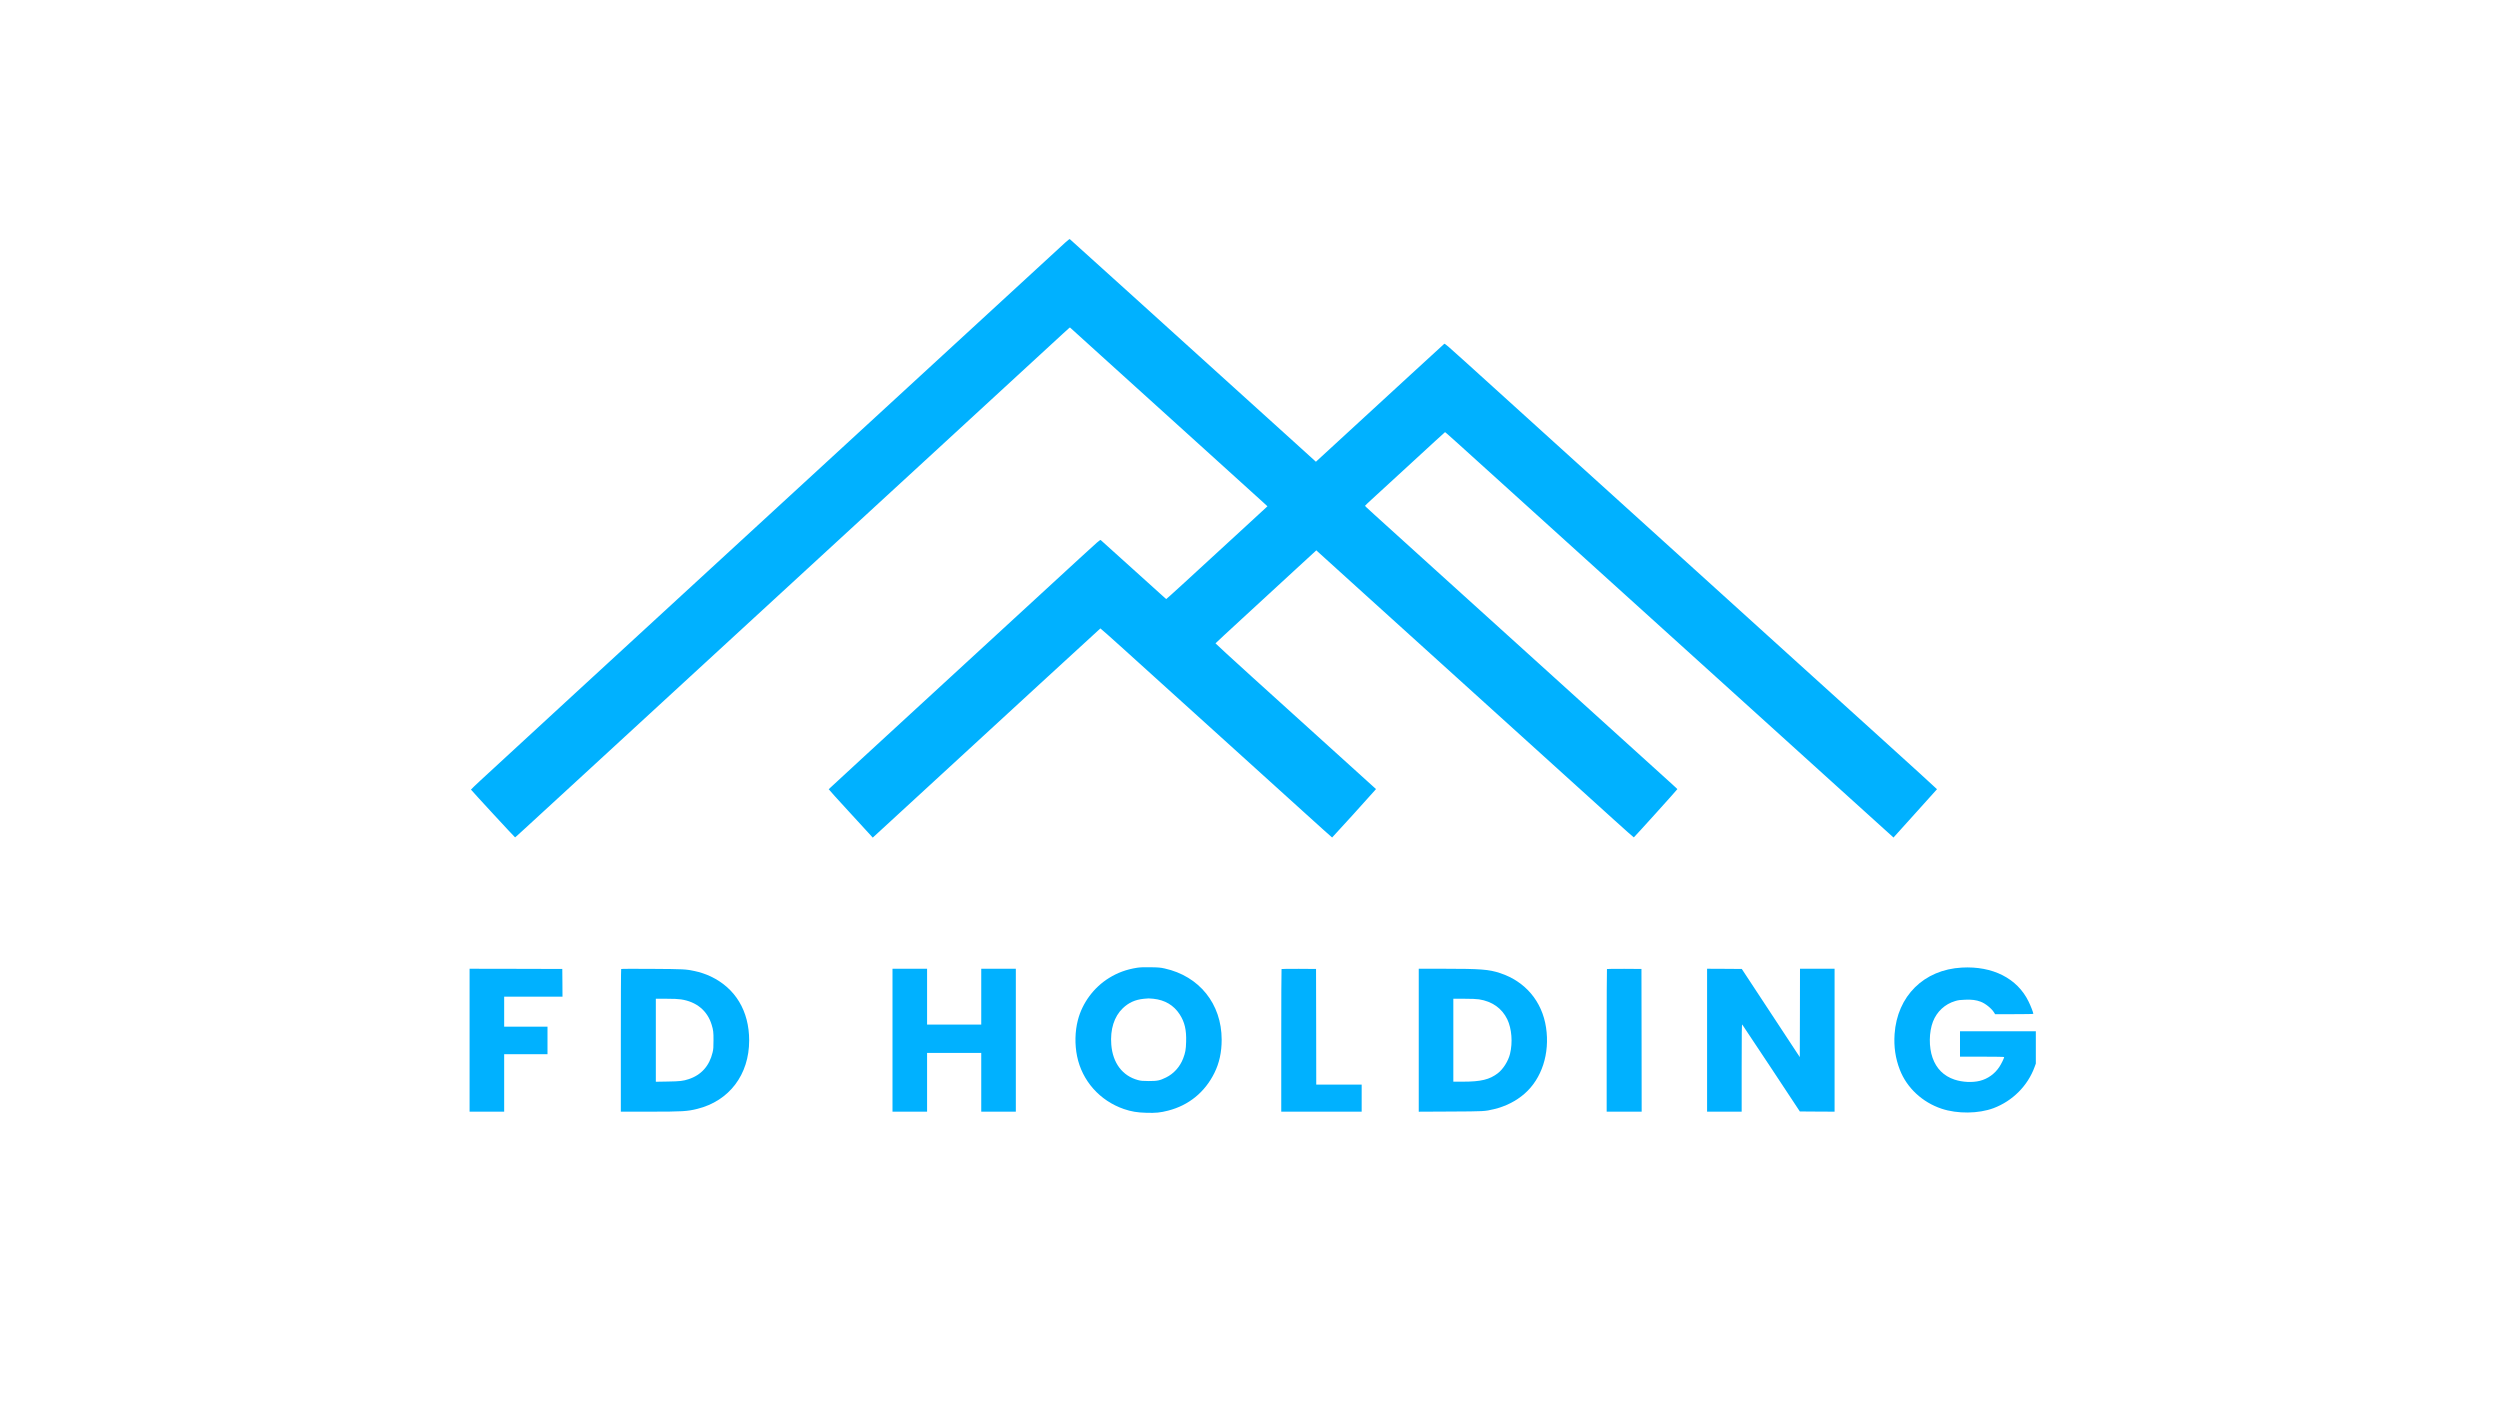
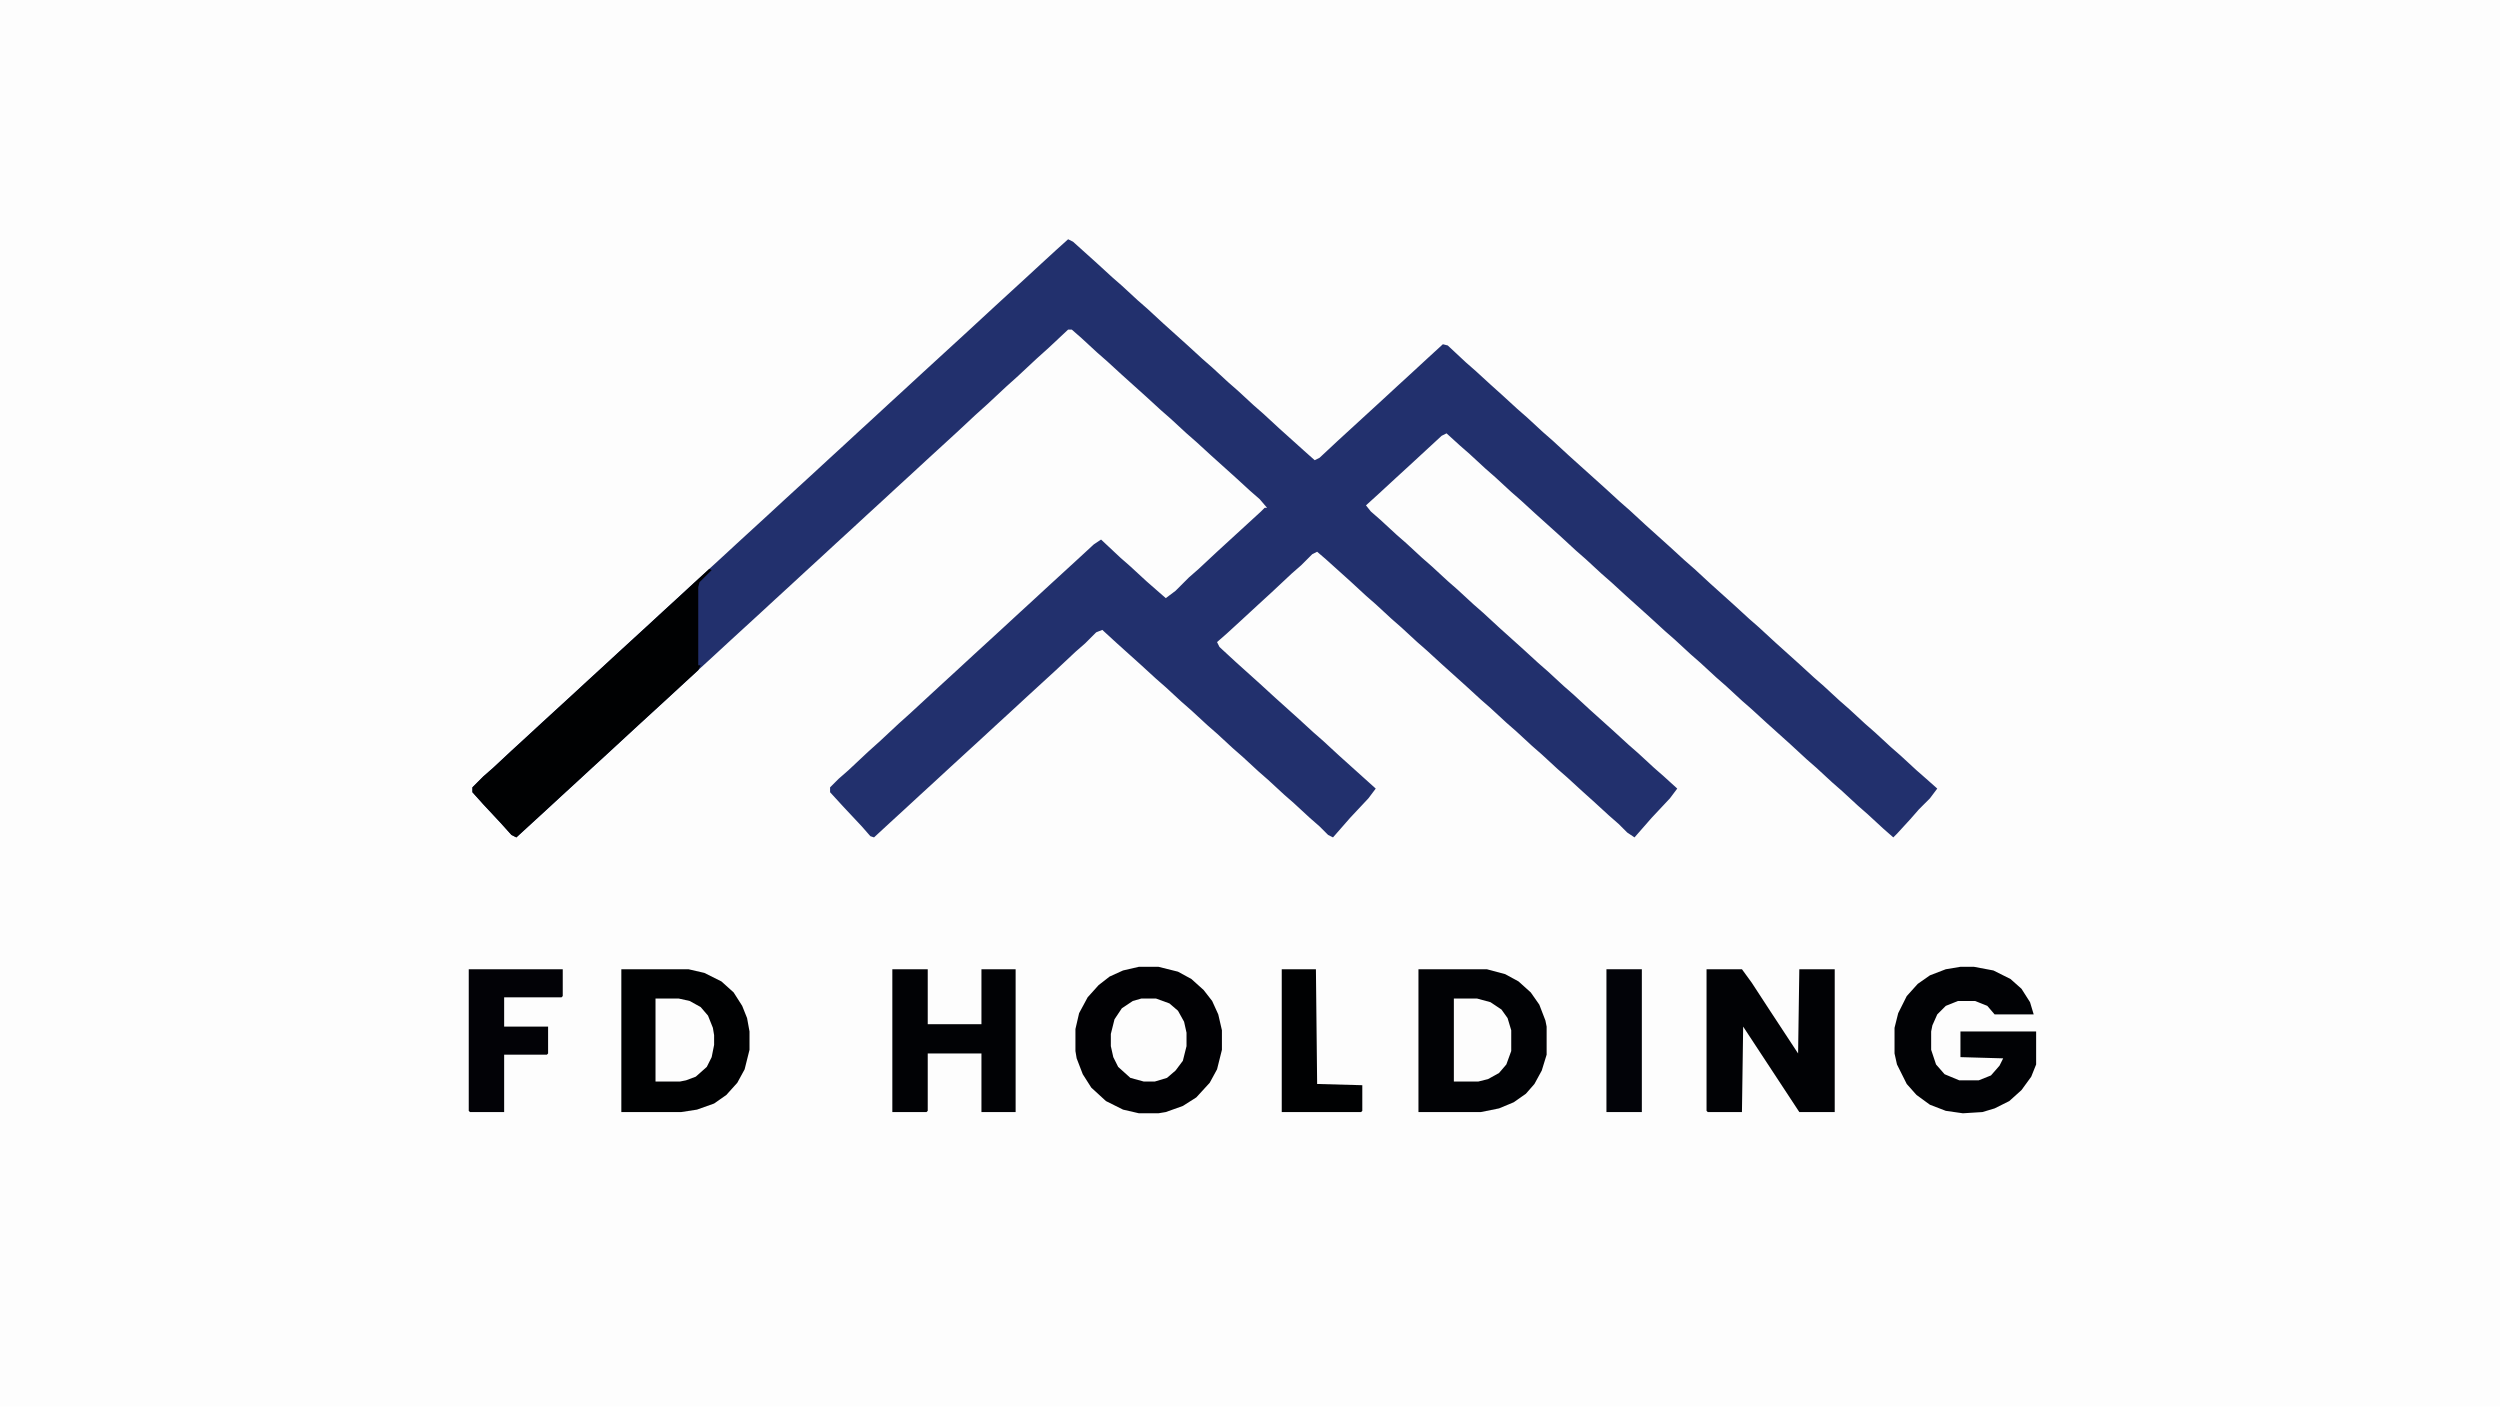
- <svg xmlns="http://www.w3.org/2000/svg" height="3375pt" preserveAspectRatio="xMidYMid meet" version="1.0" viewBox="0 0 6000 3375" width="6000pt">
-   <g fill="#00b1ff" stroke="none" transform="translate(0,3375) scale(0.1,-0.1)">
-     <path d="M25564 27927 c-128 -118 -1983 -1823 -2379 -2188 -430 -396 -2726 -2507 -4115 -3784 -1725 -1586 -3710 -3411 -5280 -4855 -2701 -2485 -2492 -2290 -2478 -2310 28 -39 1043 -1138 1050 -1137 8 2 76 64 1633 1496 660 608 1812 1667 2560 2355 748 688 2199 2023 3225 2966 1026 944 2119 1949 2430 2235 2366 2176 3210 2953 3308 3044 63 58 124 114 137 124 l24 18 743 -673 c409 -370 1429 -1293 2268 -2052 839 -759 1571 -1422 1627 -1473 l102 -94 -497 -458 c-1430 -1317 -1927 -1771 -1934 -1769 -4 2 -355 318 -779 703 -425 385 -781 706 -791 713 -16 12 -66 -32 -505 -436 -630 -580 -3346 -3078 -5163 -4748 -653 -600 -857 -788 -861 -795 -2 -4 219 -249 492 -545 272 -297 511 -556 530 -578 l35 -39 1255 1154 c690 635 1918 1764 2728 2509 810 745 1476 1356 1480 1358 4 1 257 -223 562 -499 305 -276 712 -644 904 -818 193 -173 870 -786 1505 -1361 635 -575 1476 -1336 1870 -1692 393 -357 718 -648 721 -648 6 0 992 1087 1033 1139 l20 24 -35 31 c-43 37 -1673 1513 -2922 2644 -494 448 -897 818 -895 822 2 5 296 278 654 607 357 329 901 829 1208 1112 l558 513 36 -34 c20 -20 514 -467 1097 -994 583 -528 1416 -1281 1850 -1674 435 -394 907 -821 1050 -950 223 -202 1074 -971 3124 -2827 251 -227 459 -412 463 -410 12 4 1048 1152 1045 1158 -2 7 -77 75 -1292 1174 -522 473 -1474 1334 -2115 1915 -641 580 -1734 1570 -2430 2199 -1594 1442 -1660 1502 -1660 1511 0 4 75 77 168 161 92 84 522 479 956 878 433 400 792 727 796 729 8 3 121 -98 2125 -1913 638 -577 1635 -1479 2215 -2004 1833 -1658 2162 -1955 3145 -2845 528 -478 1381 -1250 1895 -1715 514 -465 1036 -937 1160 -1049 l225 -203 20 24 c11 13 245 273 520 577 275 304 501 555 503 559 1 4 -624 573 -1390 1266 -766 693 -1633 1478 -1928 1745 -483 438 -1022 926 -3235 2930 -379 344 -931 843 -1226 1110 -294 267 -695 629 -890 805 -585 530 -2131 1929 -2653 2403 -424 384 -490 441 -504 430 -9 -7 -381 -348 -827 -758 -445 -410 -1120 -1030 -1500 -1379 -379 -349 -704 -647 -721 -663 l-32 -30 -538 488 c-297 268 -937 848 -1424 1288 -487 440 -1572 1422 -2411 2182 -839 759 -1530 1383 -1535 1386 -5 4 -55 -35 -110 -85z" />
-     <path d="M27290 10524 c-255 -40 -467 -118 -674 -246 -366 -227 -641 -599 -747 -1011 -70 -271 -77 -584 -19 -867 120 -589 545 -1068 1124 -1267 177 -60 317 -84 538 -90 230 -7 334 4 523 52 495 127 880 440 1110 903 119 239 175 499 175 802 -1 857 -536 1523 -1370 1707 -100 22 -145 26 -340 29 -166 2 -250 -1 -320 -12z m390 -744 c277 -29 490 -155 632 -374 120 -186 164 -371 155 -659 -5 -190 -18 -259 -72 -402 -76 -198 -226 -365 -409 -454 -152 -75 -208 -86 -416 -86 -150 1 -187 4 -258 23 -374 101 -606 410 -641 850 -29 366 68 675 275 873 142 136 298 207 503 228 108 12 125 12 231 1z" />
-     <path d="M47085 10528 c-912 -49 -1553 -684 -1615 -1597 -20 -306 20 -581 126 -855 167 -433 540 -781 1002 -935 380 -127 888 -121 1246 13 457 172 822 537 986 988 l30 82 0 388 0 388 -910 0 -910 0 0 -305 0 -305 530 0 c305 0 530 -4 530 -9 0 -25 -69 -166 -116 -237 -110 -167 -277 -286 -467 -334 -181 -45 -418 -34 -610 30 -257 86 -434 263 -526 524 -91 257 -86 617 10 867 93 241 288 422 534 494 74 22 117 28 241 32 161 6 260 -7 370 -48 115 -43 262 -162 323 -261 l23 -38 459 0 c252 0 459 3 459 8 0 29 -61 188 -115 297 -270 554 -861 854 -1600 813z" />
-     <path d="M11270 8785 l0 -1715 415 0 415 0 0 690 0 690 520 0 520 0 0 330 0 330 -520 0 -520 0 0 360 0 360 700 0 700 0 -2 333 -3 332 -1112 3 -1113 2 0 -1715z" />
-     <path d="M14908 10494 c-5 -4 -8 -776 -8 -1716 l0 -1708 688 0 c793 0 905 7 1147 67 767 191 1245 821 1245 1642 0 706 -329 1254 -922 1536 -118 56 -261 104 -388 130 -216 45 -245 47 -1015 52 -407 3 -743 2 -747 -3z m1434 -729 c375 -56 636 -272 738 -610 39 -127 45 -178 44 -375 0 -163 -3 -210 -21 -286 -76 -323 -272 -544 -573 -643 -138 -45 -203 -53 -502 -58 l-288 -5 0 996 0 996 253 0 c170 0 283 -5 349 -15z" />
-     <path d="M21420 8785 l0 -1715 415 0 415 0 0 705 0 705 650 0 650 0 0 -705 0 -705 415 0 415 0 0 1715 0 1715 -415 0 -415 0 0 -670 0 -670 -650 0 -650 0 0 670 0 670 -415 0 -415 0 0 -1715z" />
-     <path d="M30757 10493 c-4 -3 -7 -775 -7 -1715 l0 -1708 965 0 965 0 0 325 0 325 -545 0 -545 0 -2 1388 -3 1387 -411 3 c-226 1 -413 -1 -417 -5z" />
-     <path d="M34050 8784 l0 -1715 763 4 c812 4 822 4 1042 57 278 66 532 194 735 372 414 363 609 964 515 1588 -94 627 -497 1105 -1101 1305 -271 90 -468 105 -1351 105 l-603 0 0 -1716z m1445 982 c316 -48 552 -215 680 -480 107 -224 133 -555 65 -831 -42 -170 -164 -364 -291 -462 -199 -153 -406 -203 -835 -203 l-234 0 0 995 0 995 263 0 c170 0 294 -5 352 -14z" />
-     <path d="M38567 10493 c-4 -3 -7 -775 -7 -1715 l0 -1708 420 0 420 0 -2 1713 -3 1712 -411 3 c-226 1 -413 -1 -417 -5z" />
-     <path d="M40970 8785 l0 -1715 415 0 415 0 0 1052 c0 842 3 1050 13 1040 6 -7 321 -480 698 -1050 l685 -1037 417 -3 417 -2 0 1715 0 1715 -415 0 -415 0 -2 -1060 -3 -1061 -696 1058 -696 1058 -416 3 -417 2 0 -1715z" />
-   </g>
+ <svg xmlns="http://www.w3.org/2000/svg" height="3375" version="1.1" viewBox="0 0 2048 1152" width="6000">
+   <path d="m0 0h2048v1152h-2048z" fill="#FDFDFD" transform="translate(0)" />
+   <path d="m0 0 4 2 20 18 12 11 8 7 13 12 8 7 13 12 20 18 12 11 8 7 13 12 8 7 13 12 8 7 13 12 20 18 9 8 4-2 15-14 36-33 13-12 12-11 13-12 12-11 4 1 15 14 8 7 12 11 10 9 12 11 8 7 13 12 8 7 13 12 30 27 12 11 8 7 13 12 20 18 12 11 8 7 13 12 20 18 12 11 8 7 13 12 20 18 12 11 8 7 13 12 8 7 13 12 8 7 13 12 8 7 13 12 8 7 9 8-6 8-9 9-7 8-11 12-3 3-8-7-13-12-8-7-13-12-8-7-13-12-8-7-13-12-20-18-12-11-8-7-13-12-8-7-13-12-8-7-13-12-8-7-12-11-20-18-12-11-8-7-13-12-8-7-13-12-20-18-12-11-8-7-13-12-8-7-13-12-8-7-11-10-4 2-26 24-12 11-13 12-11 10 4 5 8 7 13 12 8 7 13 12 8 7 13 12 8 7 13 12 8 7 13 12 20 18 12 11 8 7 13 12 8 7 13 12 20 18 12 11 8 7 13 12 8 7 11 10-6 8-15 16-14 16-6-4-7-7-8-7-12-11-10-9-12-11-8-7-13-12-8-7-13-12-8-7-13-12-8-7-12-11-20-18-12-11-8-7-13-12-8-7-13-12-8-7-13-12-20-18-7-6-4 2-9 9-8 7-16 15-12 11-13 12-12 11-8 7 2 4 13 12 20 18 12 11 20 18 12 11 8 7 13 12 30 27-6 8-15 16-14 16-4-2-7-7-8-7-13-12-8-7-13-12-8-7-13-12-8-7-13-12-8-7-13-12-8-7-13-12-8-7-12-11-20-18-12-11-5 2-9 9-8 7-16 15-24 22-13 12-12 11-13 12-24 22-13 12-12 11-13 12-12 11-13 12-3-1-7-8-15-16-11-12v-4l7-7 8-7 16-15 10-9 15-14 10-9 26-24 12-11 13-12 24-22 13-12 12-11 13-12 24-22 13-12 6-4 16 15 8 7 13 12 16 14 8-6 11-11 8-7 15-14 36-33 3-3h2l-6-7-8-7-12-11-20-18-12-11-8-7-13-12-8-7-12-11-20-18-12-11-8-7-13-12-8-7h-3l-16 15-10 9-15 14-10 9-15 14-10 9-15 14-24 22-13 12-12 11-13 12-12 11-13 12-12 11-13 12-12 11-13 12-12 11-13 12-24 22-13 12-12 11-26 24-24 22-26 24-12 11-13 12-12 11-13 12-24 22-4-2-9-10-14-15-9-10v-4l9-9 8-7 15-14 12-11 13-12 24-22 13-12 12-11 13-12 24-22 13-12 12-11 13-12 24-22 13-12 24-22 13-12 24-22 13-12 12-11 13-12 12-11 13-12 12-11 13-12 36-33 26-24 24-22 13-12 12-11z" fill="#22306D" transform="translate(875,196)" />
+   <path d="m0 0 2 1-10 10-1 4v64h2l-2 4-12 11-13 12-24 22-26 24-12 11-13 12-12 11-13 12-24 22-4-2-9-10-14-15-9-10v-4l9-9 8-7 15-14 12-11 13-12 24-22 13-12 12-11 13-12 24-22 13-12 12-11 13-12 12-11z" fill="#000102" transform="translate(581,466)" />
+   <path d="m0 0h16l16 4 11 6 10 9 7 9 5 11 3 13v16l-4 16-6 11-11 12-11 7-14 5-6 1h-16l-13-3-14-7-12-11-7-11-5-13-1-6v-18l3-13 7-13 9-10 9-7 11-5z" fill="#010104" transform="translate(933,792)" />
+   <path d="m0 0h56l15 4 11 6 10 9 7 10 5 13 1 5v23l-4 13-6 11-7 8-10 7-12 5-15 3h-51z" fill="#010205" transform="translate(1162,794)" />
+   <path d="m0 0h55l13 3 14 7 10 9 7 11 4 10 2 11v15l-4 16-6 11-9 10-10 7-14 5-13 2h-49z" fill="#000102" transform="translate(509,794)" />
+   <path d="m0 0h29l8 11 15 23 23 35 1-69h29v117h-29l-46-70-1 70h-28l-1-1z" fill="#010205" transform="translate(1398,794)" />
+   <path d="m0 0h11l16 3 14 7 9 8 7 11 3 10h-32l-6-7-10-4h-14l-10 4-7 7-4 9-1 5v15l4 12 7 8 12 5h16l10-4 7-8 3-6-35-1v-21h62v27l-4 10-8 11-10 9-12 6-10 3-16 1-14-2-13-5-11-8-8-9-8-16-2-9v-21l3-12 7-14 9-10 10-7 13-5z" fill="#010205" transform="translate(1606,792)" />
+   <path d="m0 0h29v45h44v-45h28v117h-28v-48h-44v47l-1 1h-28z" fill="#010205" transform="translate(731,794)" />
+   <path d="m0 0h77v22l-1 1h-47v24h36v22l-1 1h-35v47h-28l-1-1z" fill="#020206" transform="translate(384,794)" />
+   <path d="m0 0h28l1 94 37 1v21l-1 1h-65z" fill="#000102" transform="translate(1050,794)" />
+   <path d="m0 0h29v117h-29z" fill="#020308" transform="translate(1316,794)" />
+   <path d="m0 0h12l11 4 7 6 5 9 2 9v11l-3 12-6 8-7 6-10 3h-9l-11-3-10-9-4-8-2-9v-10l3-12 6-9 9-6z" fill="#FDFDFD" transform="translate(935,818)" />
+   <path d="m0 0h19l9 2 9 5 6 7 4 10 1 6v8l-2 10-4 8-9 8-8 3-5 1h-20z" fill="#FDFDFD" transform="translate(537,818)" />
+   <path d="m0 0h19l11 3 9 6 5 7 3 10v17l-4 11-6 7-9 5-8 2h-20z" fill="#FDFDFD" transform="translate(1191,818)" />
</svg>
